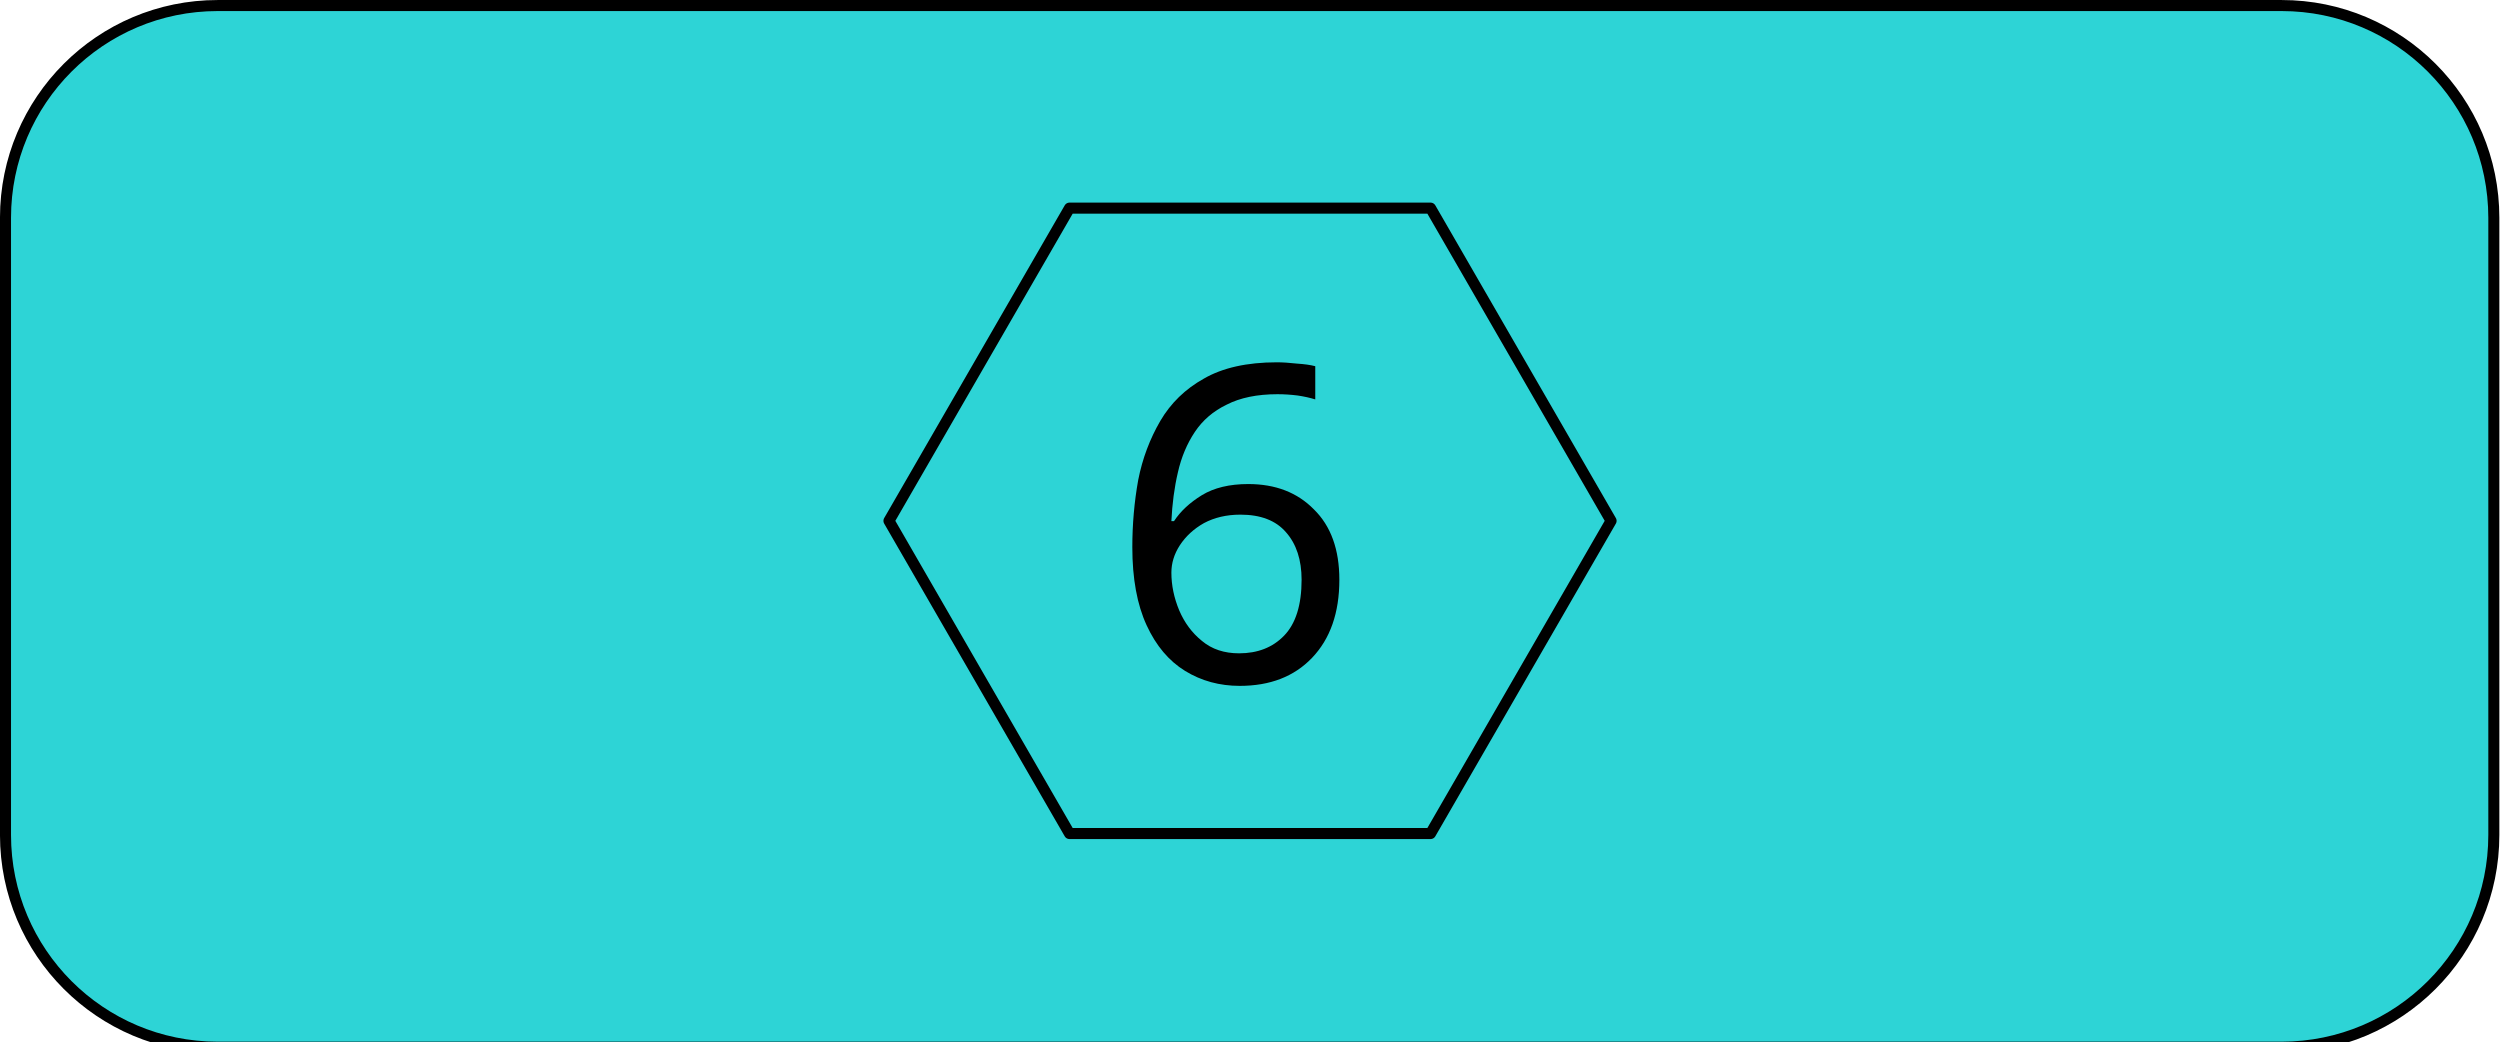
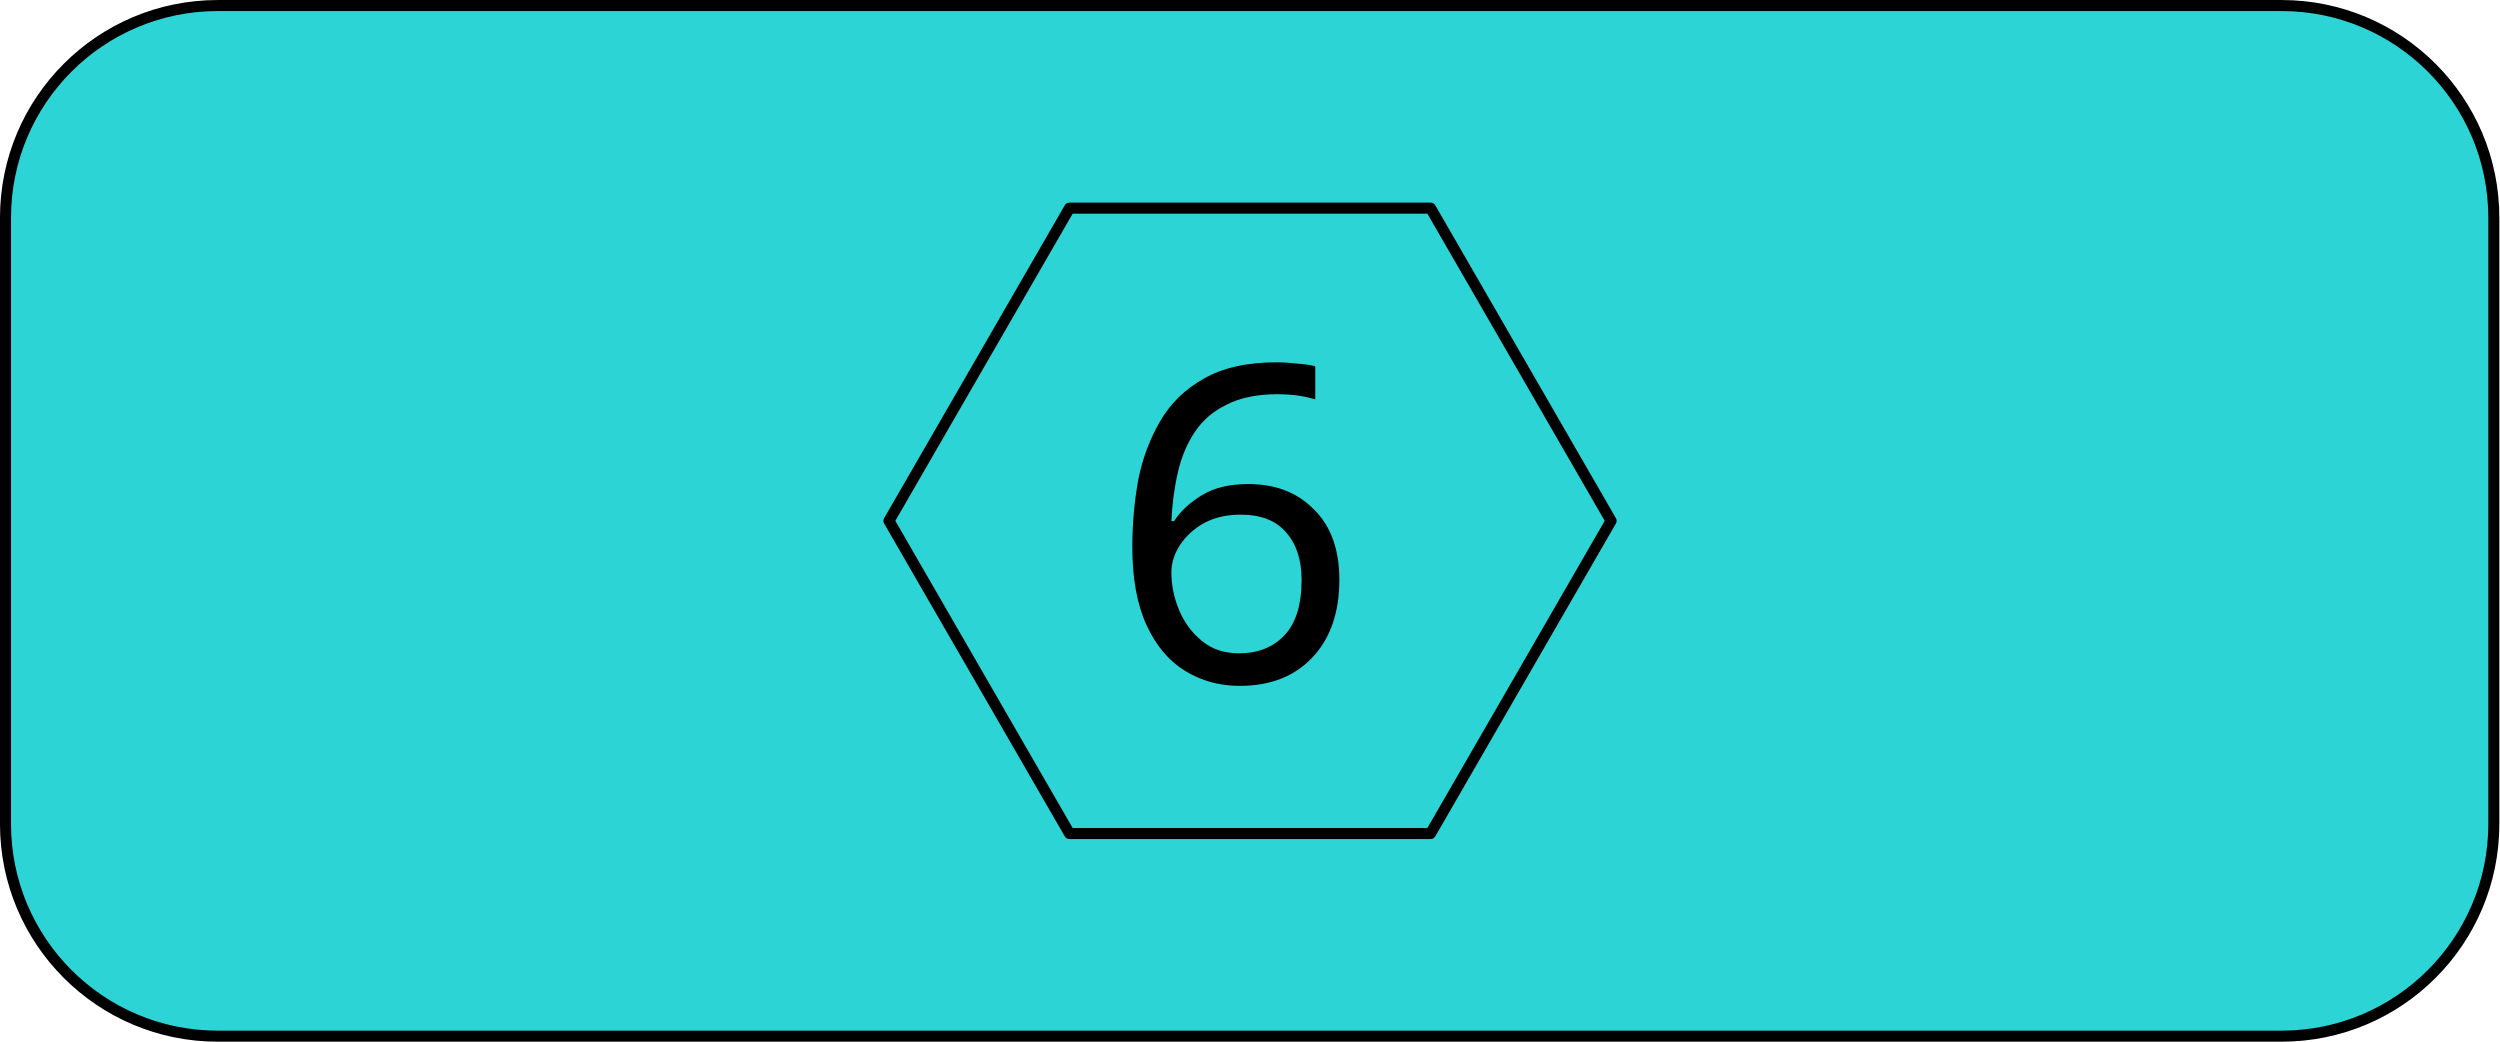
<svg xmlns="http://www.w3.org/2000/svg" width="6cm" height="2.5cm" viewBox="0 0 60 25" version="1.1" id="svg8">
  <defs id="defs2" />
  <g id="layer1" transform="translate(0,-272)">
-     <rect style="fill:#2dd4d6;fill-opacity:1;stroke:#000000;stroke-width:0.265;stroke-linecap:round;stroke-linejoin:round;stroke-miterlimit:4;stroke-dasharray:none;stroke-dashoffset:0;stroke-opacity:1" id="rect815" width="59.72" height="25" x="0.132" y="272.133" ry="5.093" />
+     <rect style="fill:#2dd4d6;fill-opacity:1;stroke:#000000;stroke-width:0.265;stroke-linecap:round;stroke-linejoin:round;stroke-miterlimit:4;stroke-dasharray:none;stroke-dashoffset:0;stroke-opacity:1" id="rect815" width="59.72" height="24.735" x="0.132" y="272.133" ry="5.093" />
    <text xml:space="preserve" style="font-style:normal;font-weight:normal;font-size:10.583px;line-height:1.25;font-family:sans-serif;letter-spacing:0px;word-spacing:0px;fill:#000000;fill-opacity:1;stroke:none;stroke-width:0.265" x="26.597" y="288.353" id="text821">
      <tspan id="tspan819" x="26.597" y="288.353" style="stroke-width:0.265">6</tspan>
    </text>
    <path style="fill:none;fill-opacity:1;stroke:#000000;stroke-width:0.265;stroke-linecap:round;stroke-linejoin:round;stroke-miterlimit:4;stroke-dasharray:none;stroke-dashoffset:0;stroke-opacity:1" id="path823" d="m 34.333,292.005 -8.665,0 -4.333,-7.505 4.333,-7.505 8.665,0 4.333,7.505 z" />
  </g>
</svg>
